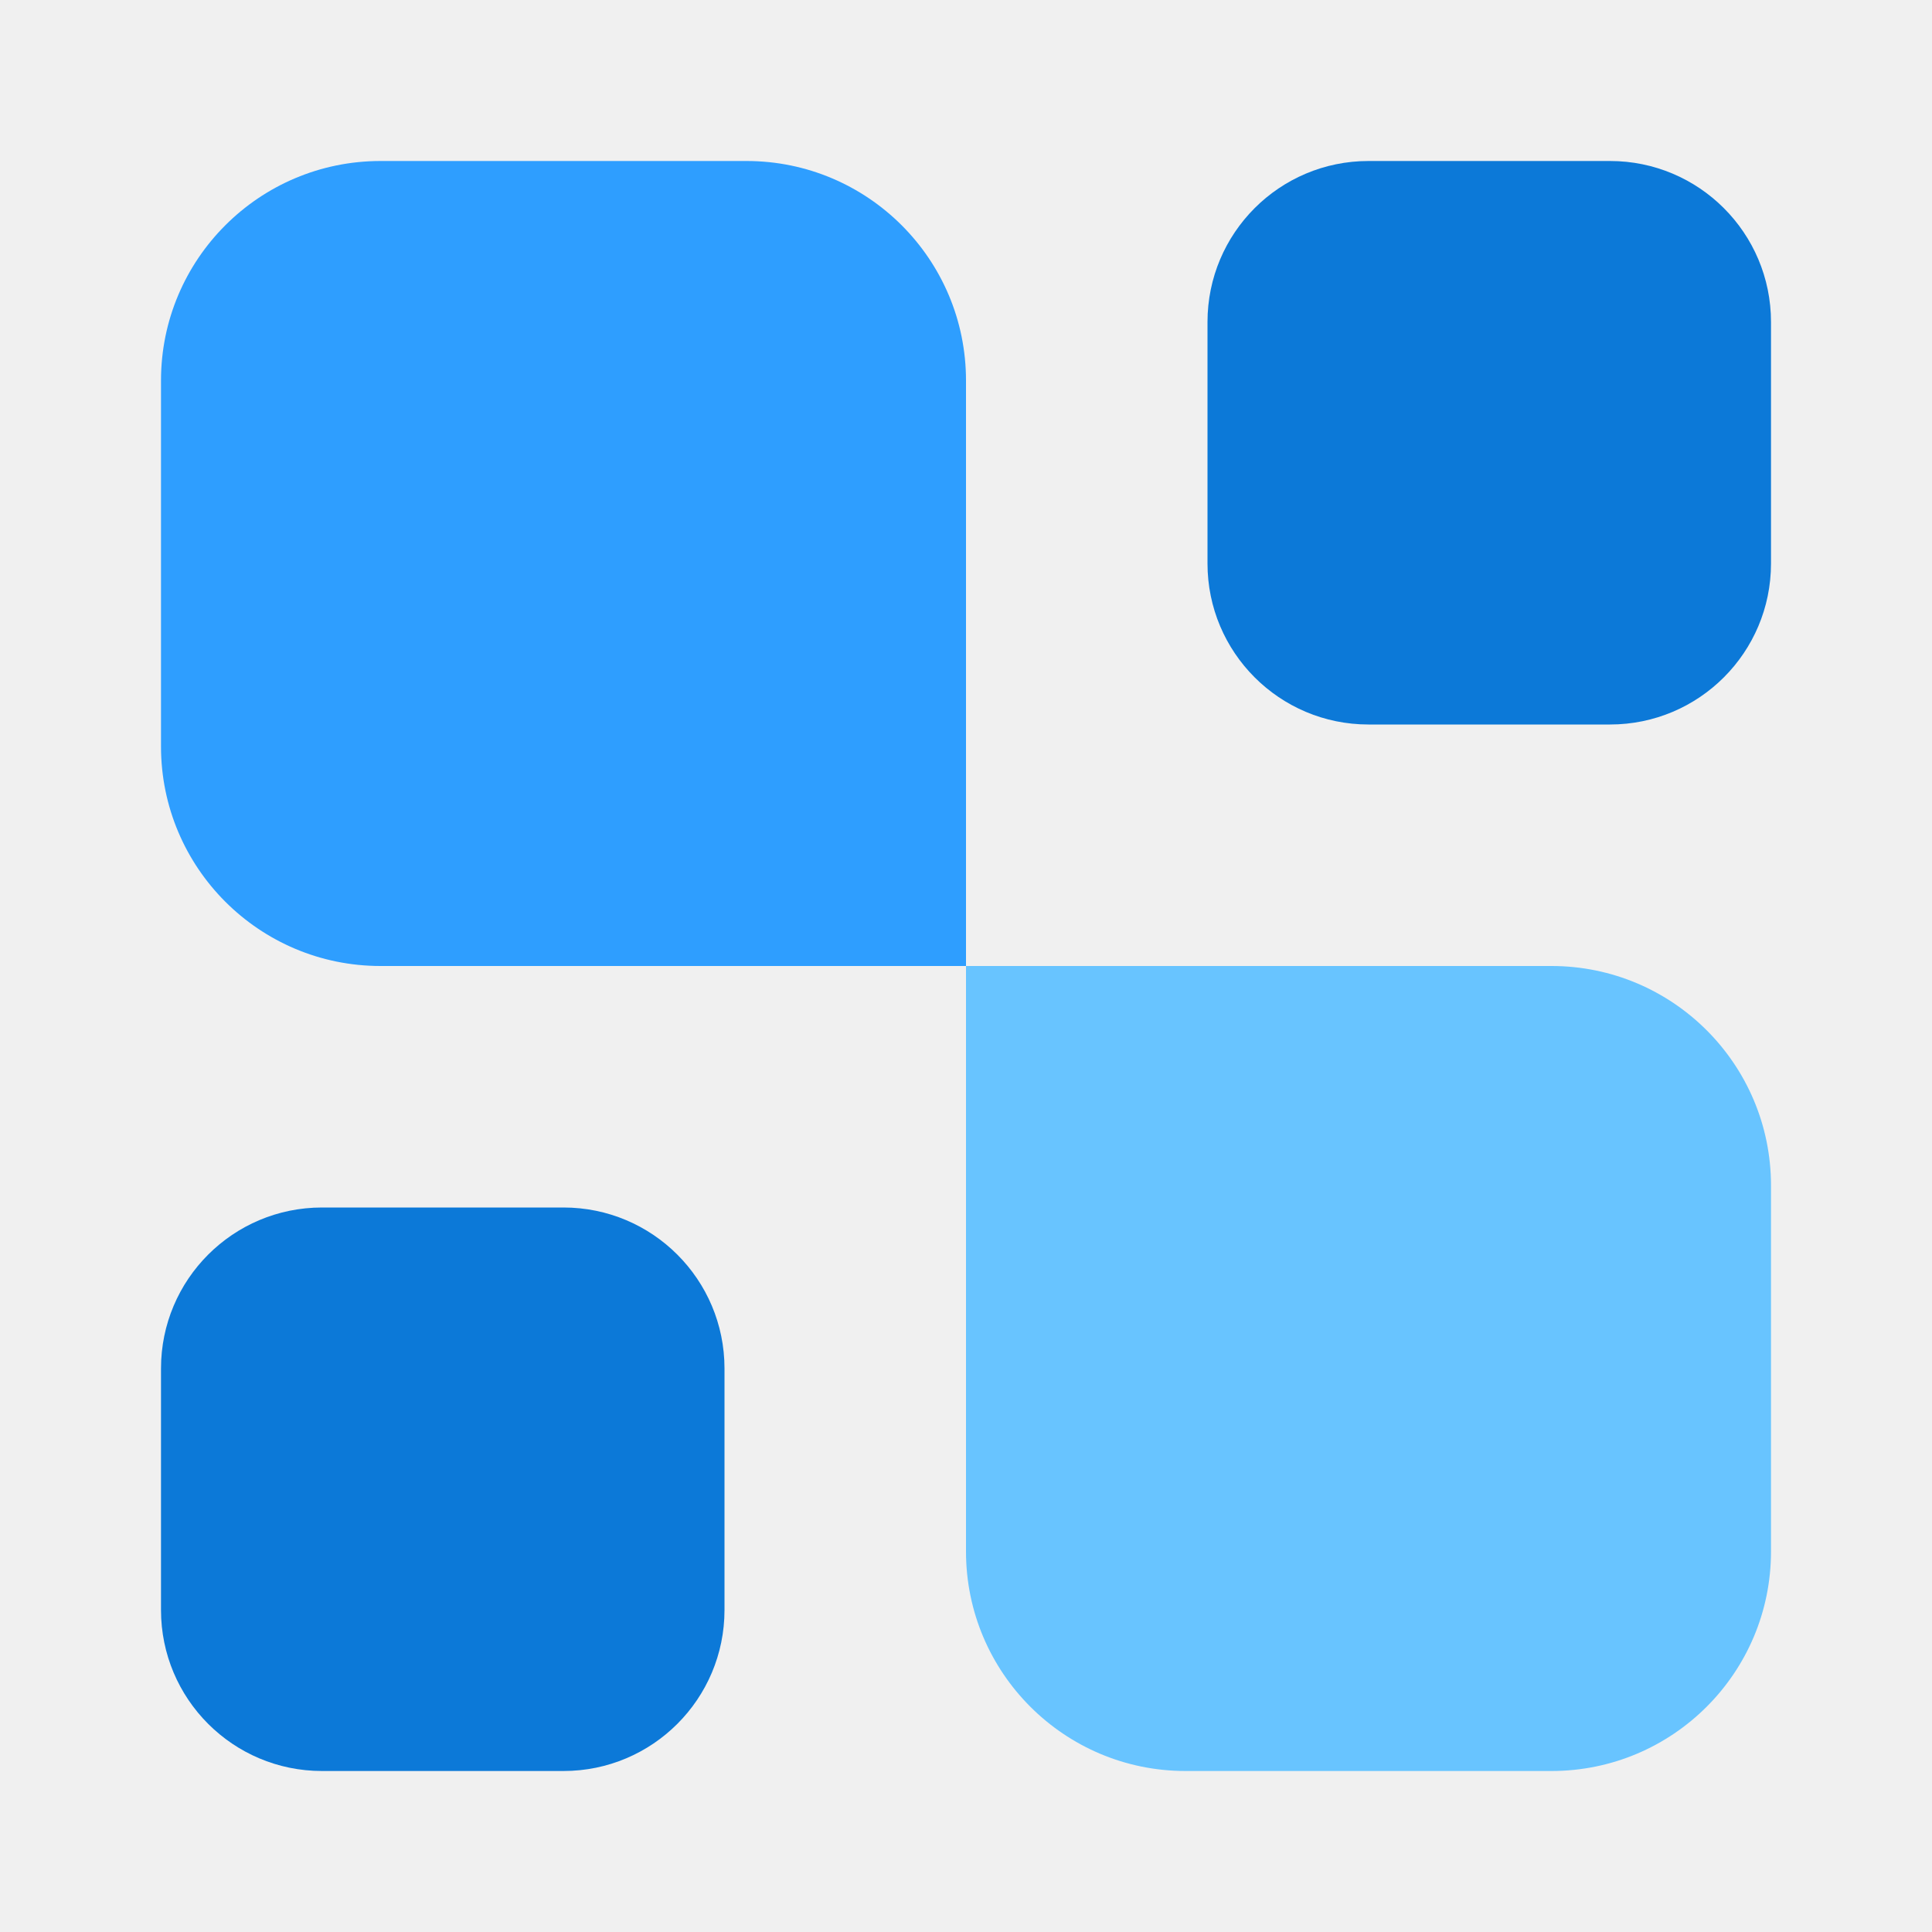
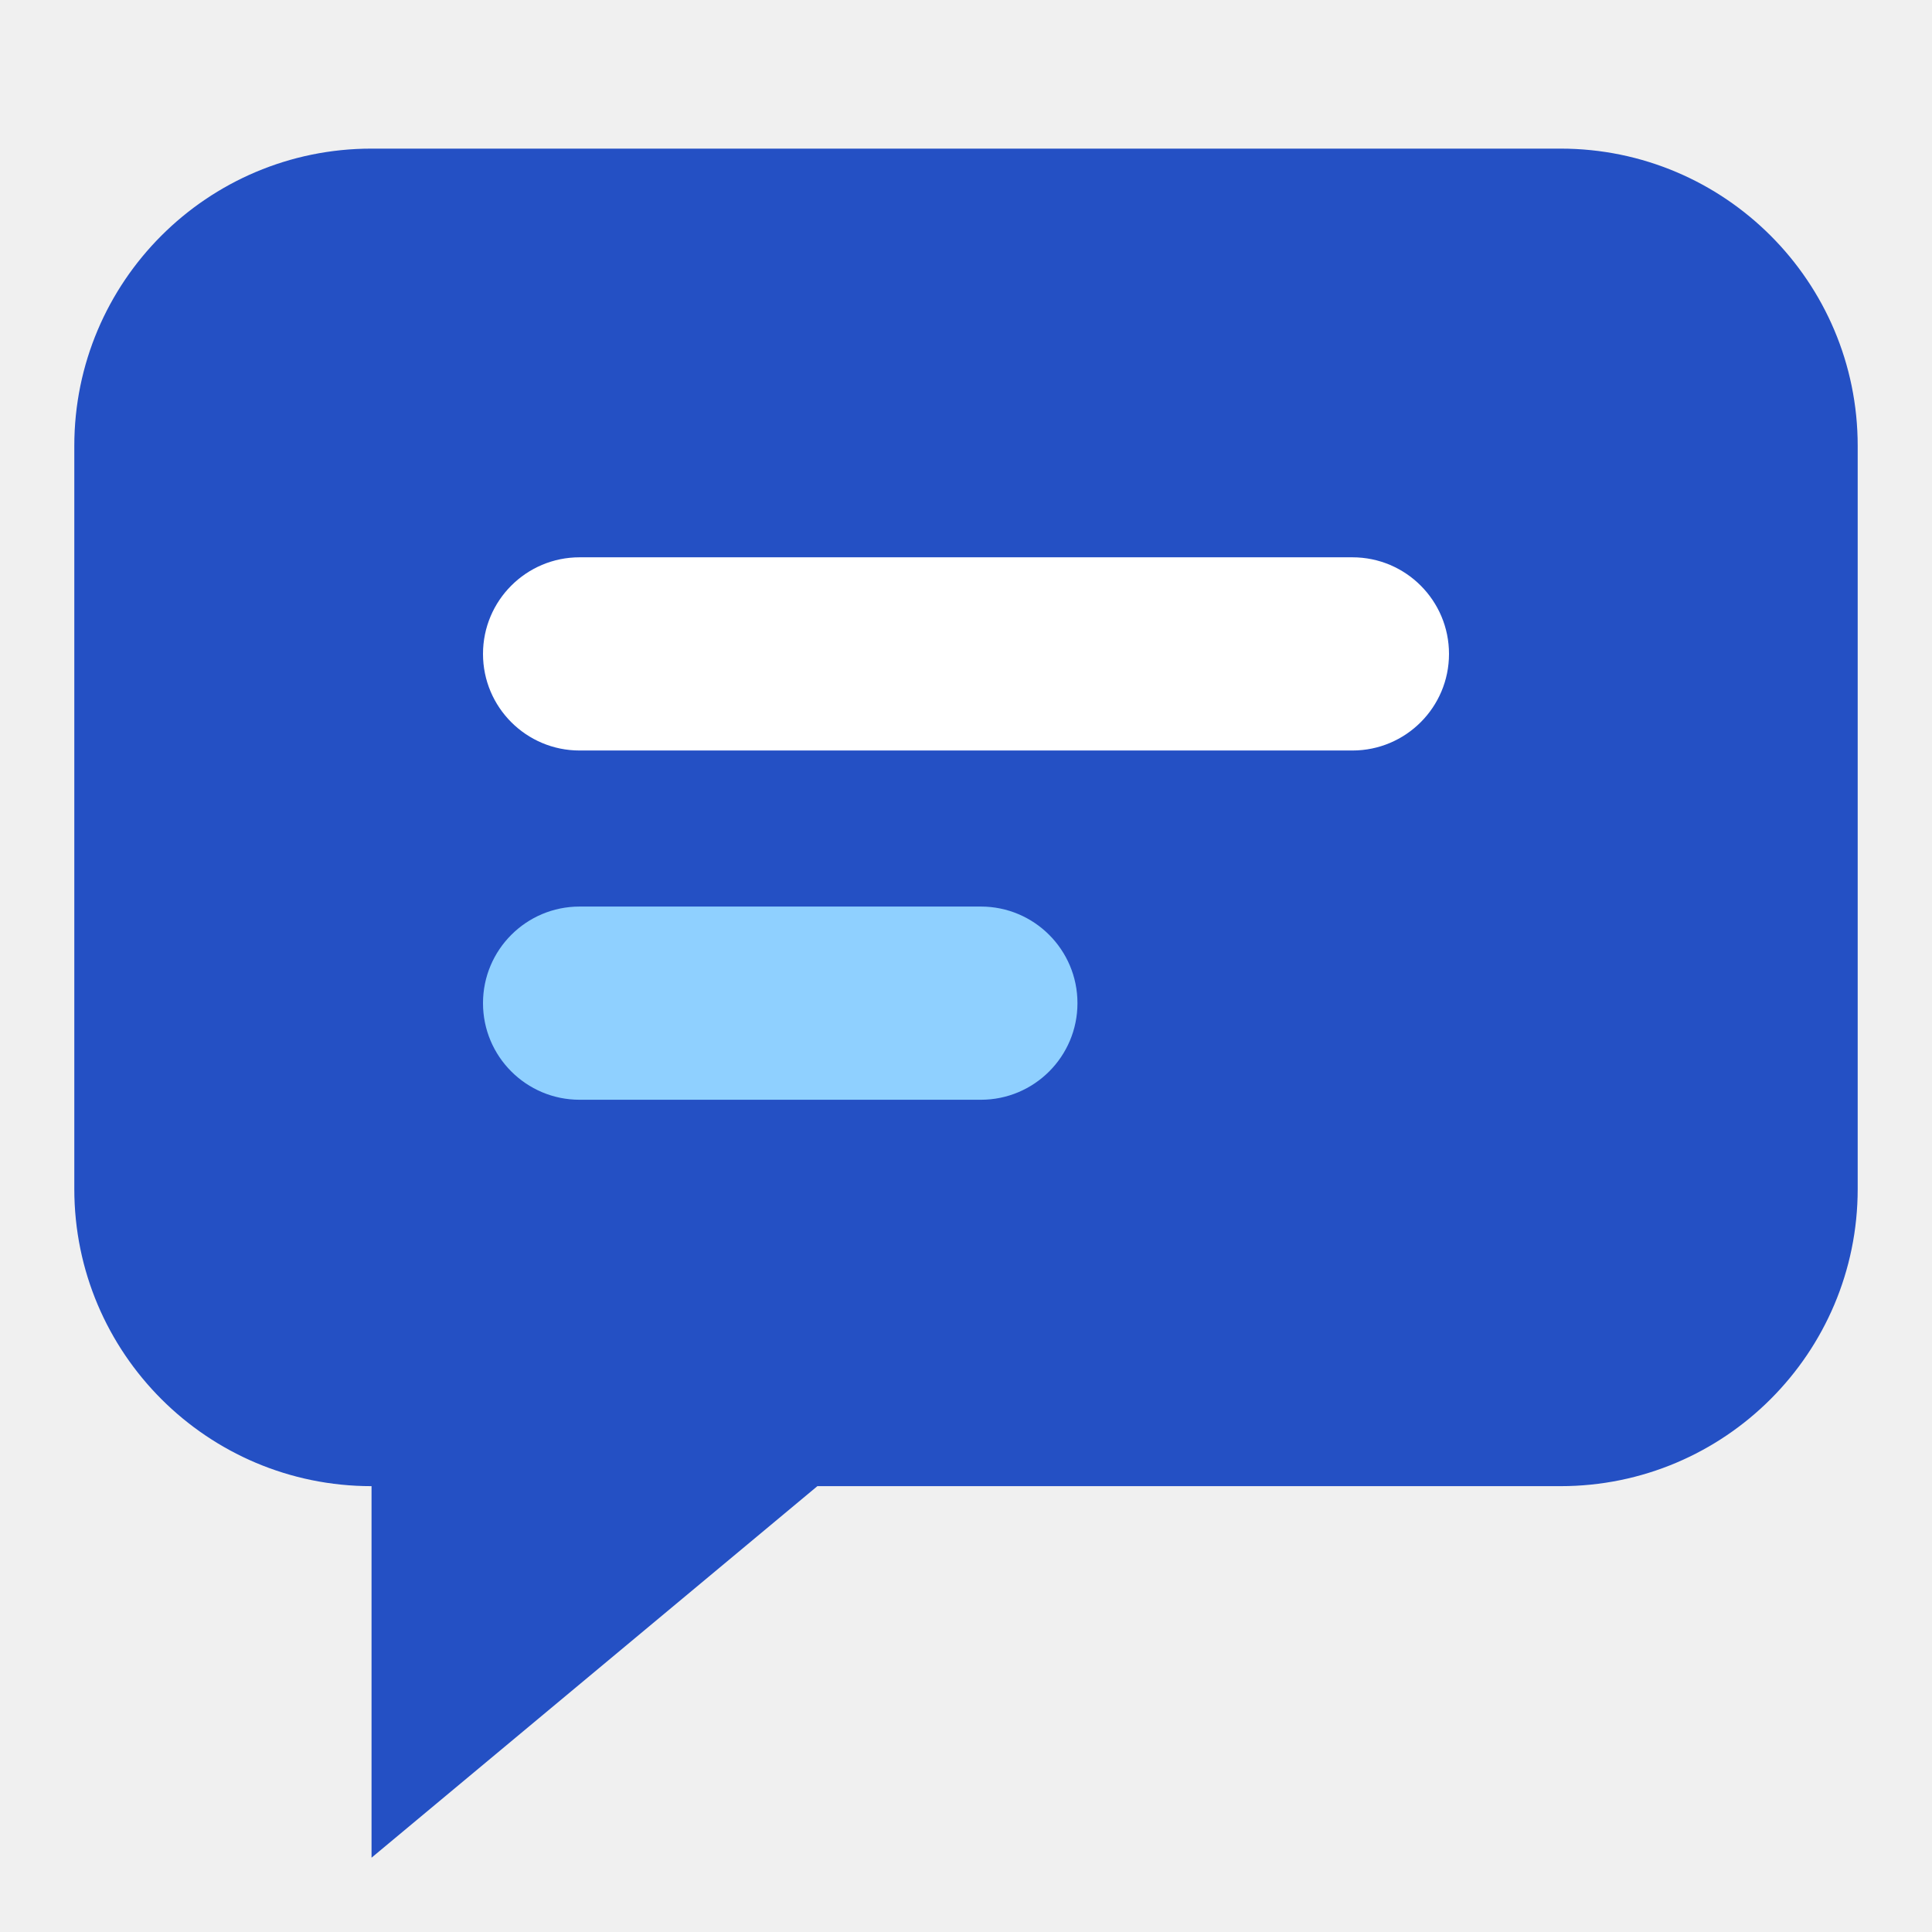
- <svg xmlns="http://www.w3.org/2000/svg" width="24" height="24" viewBox="0 0 24 24" fill="none">
-   <path d="M22 19.273C22 20.779 20.779 22 19.273 22H14.727C13.221 22 12 20.779 12 19.273V12H19.273C20.779 12 22 13.221 22 14.727V19.273Z" fill="#68C4FF" />
-   <path d="M20 2C21.105 2 22 2.895 22 4V7C22 8.105 21.105 9 20 9H17C15.895 9 15 8.105 15 7V4C15 2.895 15.895 2 17 2H20Z" fill="#0C79D8" />
-   <path d="M7 15C8.105 15 9 15.895 9 17V20C9 21.105 8.105 22 7 22H4C2.895 22 2 21.105 2 20V17C2 15.895 2.895 15 4 15H7Z" fill="#0C79D8" />
-   <path d="M12 12H4.727C3.221 12 2 10.779 2 9.273V4.727C2 3.221 3.221 2 4.727 2H9.273C10.779 2 12 3.221 12 4.727V12Z" fill="#2E9EFF" />
+ <svg xmlns="http://www.w3.org/2000/svg" width="26" height="26" viewBox="0 0 26 26">
+   <path d="M5 2h16a4 4 0 0 1 4 4v10a4 4 0 0 1-4 4H11l-6 5v-5a4 4 0 0 1-4-4V6a4 4 0 0 1 4-4z" fill="#2450c4" />
+   <rect x="6.5" y="7.5" width="13" height="2.6" rx="1.3" fill="#fff" />
+   <rect x="6.5" y="12.2" width="8" height="2.6" rx="1.3" fill="#8fd0ff" />
</svg>
